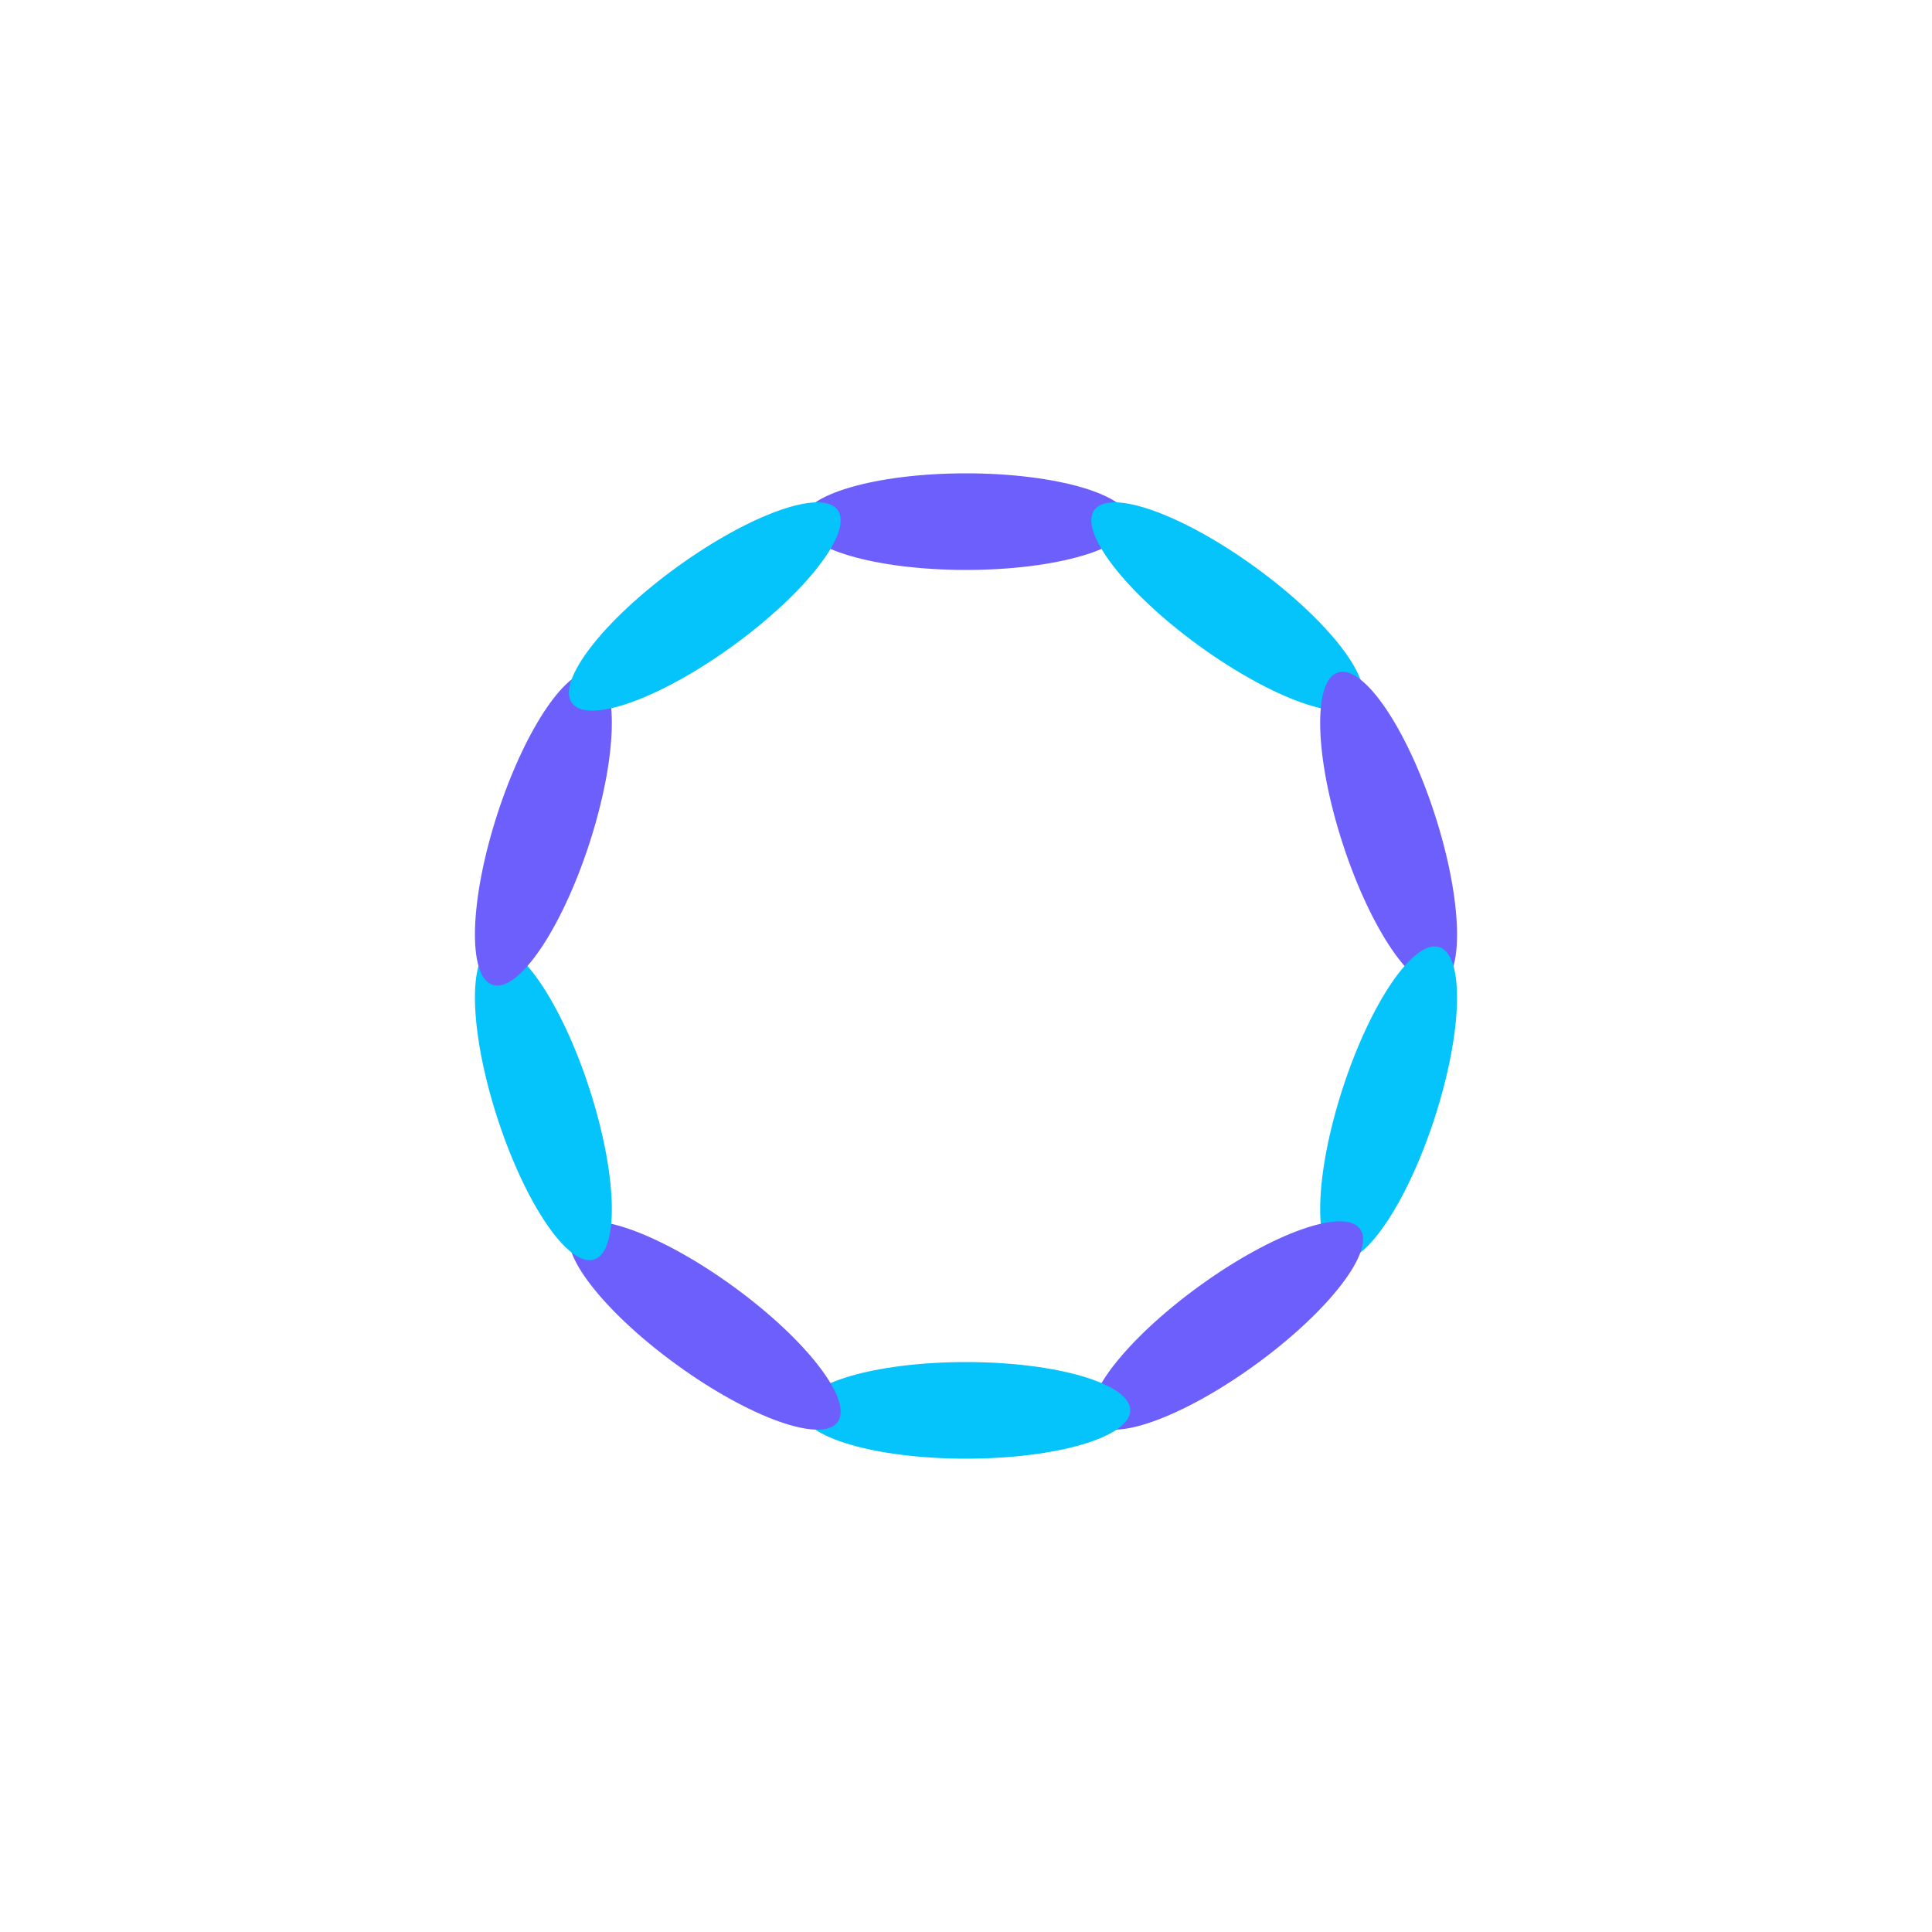
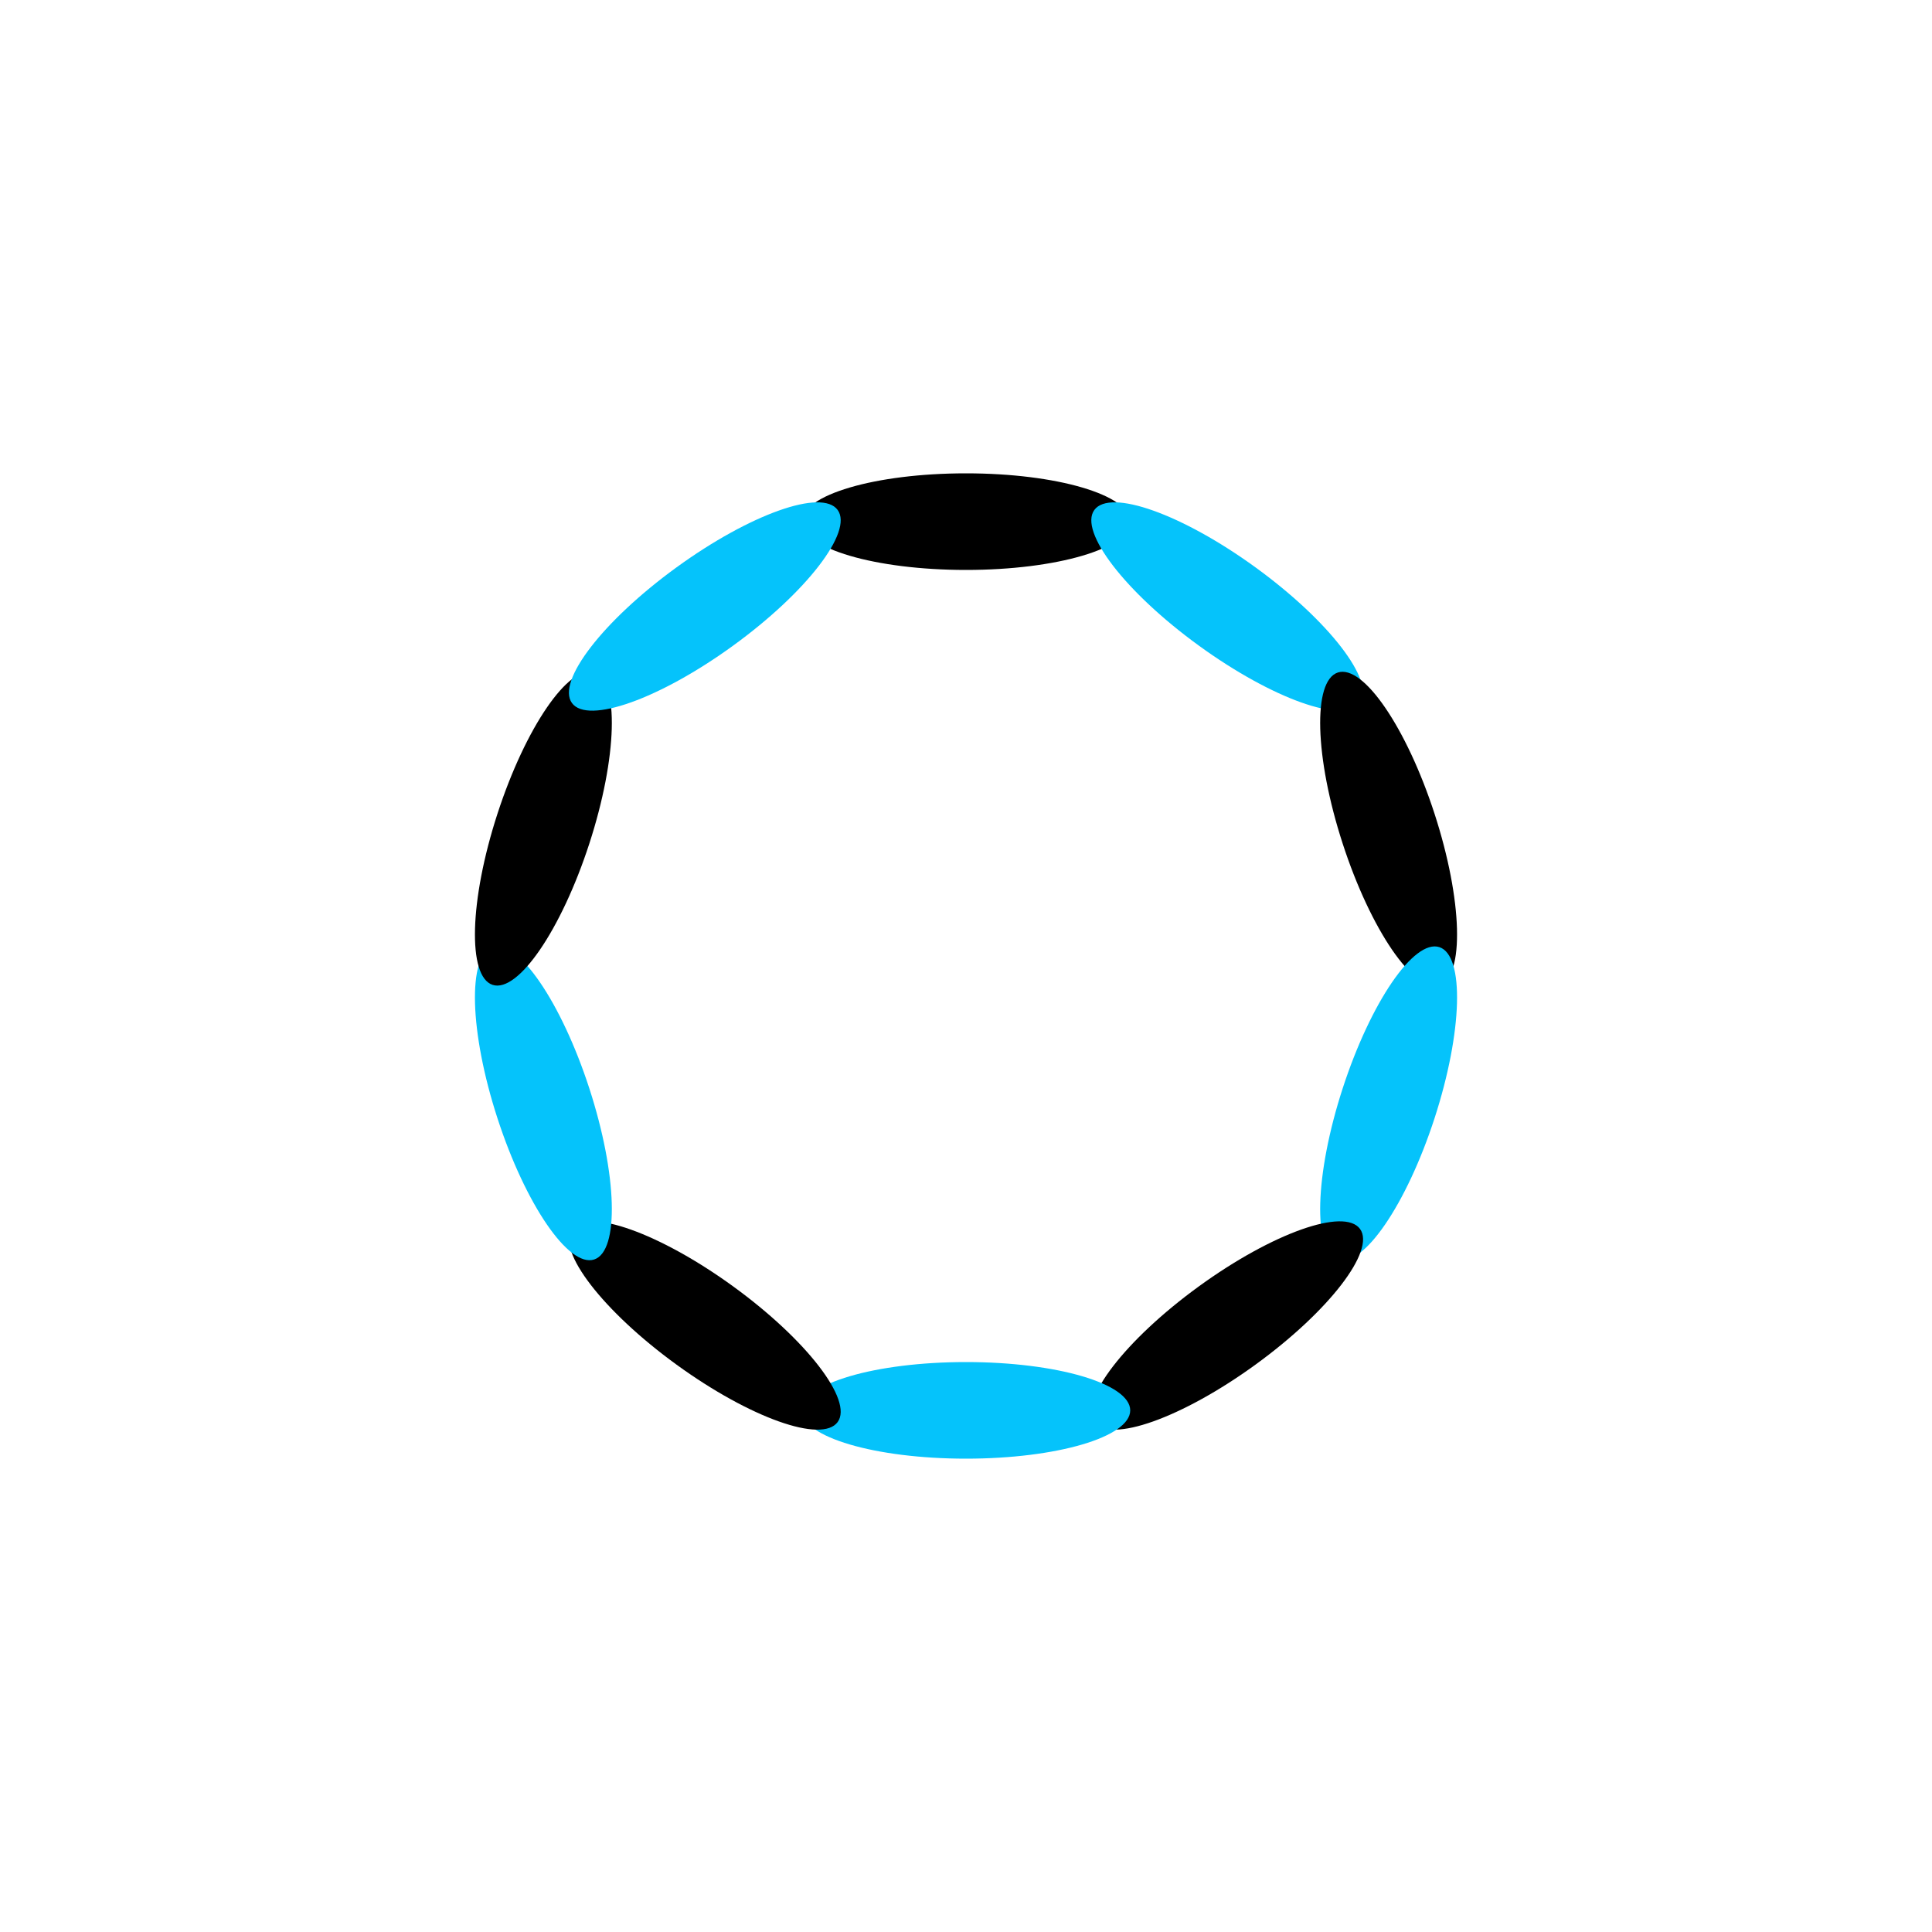
<svg xmlns="http://www.w3.org/2000/svg" style="margin: auto; background: none; display: block; shape-rendering: auto;" width="100px" height="100px" viewBox="0 0 100 100" preserveAspectRatio="xMidYMid">
  <g transform="rotate(0 50 50)">
-     <rect x="41.5" y="24.5" rx="8.5" ry="2.5" width="17" height="5" fill="#6c5ffc">
+     <rect x="41.5" y="24.5" rx="8.5" ry="2.5" width="17" height="5" fill="#28a3ddc">
      <animate attributeName="opacity" values="1;0" keyTimes="0;1" dur="1.449s" begin="-1.304s" repeatCount="indefinite" />
    </rect>
  </g>
  <g transform="rotate(36 50 50)">
    <rect x="41.5" y="24.5" rx="8.5" ry="2.5" width="17" height="5" fill="#05c3fb">
      <animate attributeName="opacity" values="1;0" keyTimes="0;1" dur="1.449s" begin="-1.159s" repeatCount="indefinite" />
    </rect>
  </g>
  <g transform="rotate(72 50 50)">
-     <rect x="41.5" y="24.5" rx="8.5" ry="2.5" width="17" height="5" fill="#6c5ffc">
+     <rect x="41.5" y="24.5" rx="8.5" ry="2.5" width="17" height="5" fill="#28a3ddc">
      <animate attributeName="opacity" values="1;0" keyTimes="0;1" dur="1.449s" begin="-1.014s" repeatCount="indefinite" />
    </rect>
  </g>
  <g transform="rotate(108 50 50)">
    <rect x="41.5" y="24.5" rx="8.5" ry="2.5" width="17" height="5" fill="#05c3fb">
      <animate attributeName="opacity" values="1;0" keyTimes="0;1" dur="1.449s" begin="-0.87s" repeatCount="indefinite" />
    </rect>
  </g>
  <g transform="rotate(144 50 50)">
-     <rect x="41.5" y="24.5" rx="8.5" ry="2.5" width="17" height="5" fill="#6c5ffc">
+     <rect x="41.5" y="24.5" rx="8.5" ry="2.5" width="17" height="5" fill="#28a3ddc">
      <animate attributeName="opacity" values="1;0" keyTimes="0;1" dur="1.449s" begin="-0.725s" repeatCount="indefinite" />
    </rect>
  </g>
  <g transform="rotate(180 50 50)">
    <rect x="41.5" y="24.5" rx="8.5" ry="2.5" width="17" height="5" fill="#05c3fb">
      <animate attributeName="opacity" values="1;0" keyTimes="0;1" dur="1.449s" begin="-0.58s" repeatCount="indefinite" />
    </rect>
  </g>
  <g transform="rotate(216 50 50)">
-     <rect x="41.5" y="24.5" rx="8.5" ry="2.5" width="17" height="5" fill="#6c5ffc">
+     <rect x="41.5" y="24.5" rx="8.5" ry="2.5" width="17" height="5" fill="#28a3ddc">
      <animate attributeName="opacity" values="1;0" keyTimes="0;1" dur="1.449s" begin="-0.435s" repeatCount="indefinite" />
    </rect>
  </g>
  <g transform="rotate(252 50 50)">
    <rect x="41.5" y="24.5" rx="8.5" ry="2.5" width="17" height="5" fill="#05c3fb">
      <animate attributeName="opacity" values="1;0" keyTimes="0;1" dur="1.449s" begin="-0.29s" repeatCount="indefinite" />
    </rect>
  </g>
  <g transform="rotate(288 50 50)">
-     <rect x="41.5" y="24.5" rx="8.5" ry="2.5" width="17" height="5" fill="#6c5ffc">
+     <rect x="41.5" y="24.5" rx="8.5" ry="2.5" width="17" height="5" fill="#28a3ddc">
      <animate attributeName="opacity" values="1;0" keyTimes="0;1" dur="1.449s" begin="-0.145s" repeatCount="indefinite" />
    </rect>
  </g>
  <g transform="rotate(324 50 50)">
    <rect x="41.5" y="24.5" rx="8.5" ry="2.5" width="17" height="5" fill="#05c3fb">
      <animate attributeName="opacity" values="1;0" keyTimes="0;1" dur="1.449s" begin="0s" repeatCount="indefinite" />
    </rect>
  </g>
</svg>
